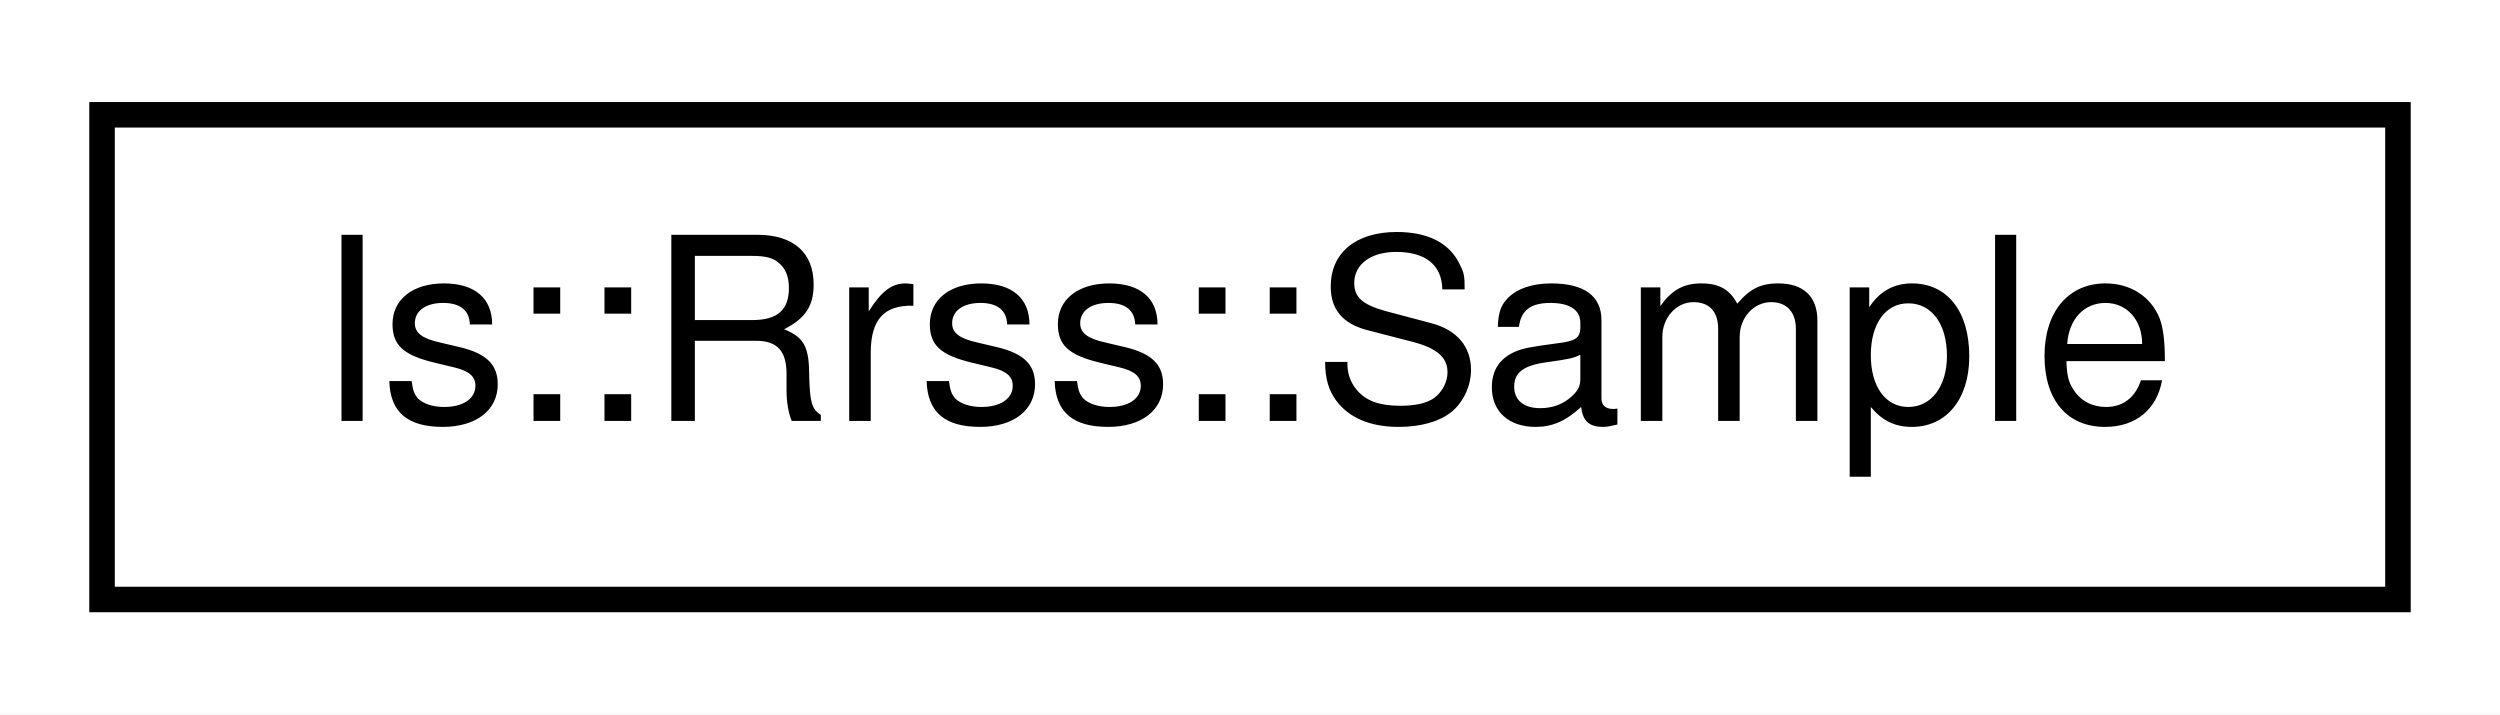
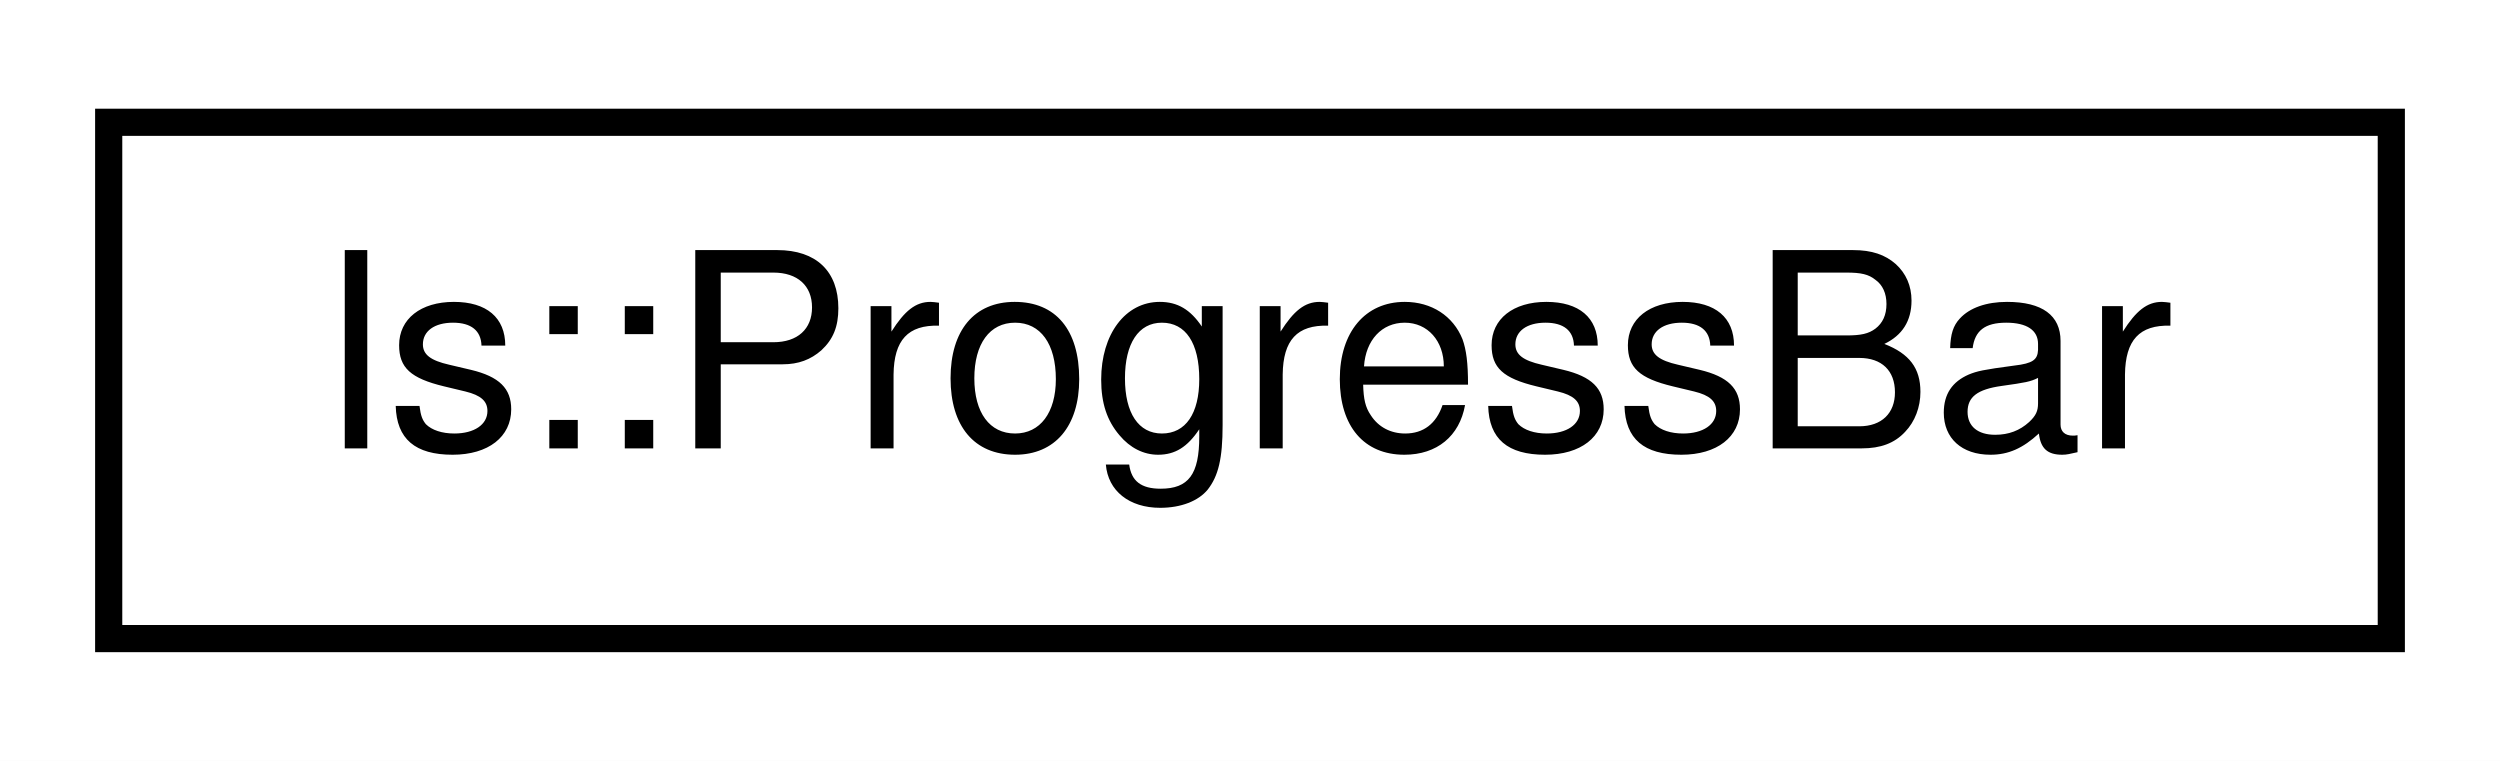
- <svg xmlns="http://www.w3.org/2000/svg" xmlns:xlink="http://www.w3.org/1999/xlink" width="98pt" height="28pt" viewBox="0.00 0.00 98.00 28.00">
+ <svg xmlns="http://www.w3.org/2000/svg" xmlns:xlink="http://www.w3.org/1999/xlink" width="92pt" height="28pt" viewBox="0.00 0.00 92.00 28.00">
  <g id="graph0" class="graph" transform="scale(1 1) rotate(0) translate(4 24)">
-     <polygon fill="#ffffff" stroke="transparent" points="-4,4 -4,-24 94,-24 94,4 -4,4" />
+     <polygon fill="#ffffff" stroke="transparent" points="-4,4 -4,-24 88,-24 88,4 -4,4" />
    <g id="node1" class="node">
      <g id="a_node1">
-         <a xlink:href="classls_1_1Rrss_1_1Sample.html" target="_top" xlink:title="Sample. ">
-           <polygon fill="#ffffff" stroke="#000000" points="0,-.5 0,-19.5 90,-19.5 90,-.5 0,-.5" />
-           <text text-anchor="middle" x="45" y="-7.5" font-family="Helvetica,sans-Serif" font-size="10.00" fill="#000000">ls::Rrss::Sample</text>
+         <a xlink:href="classls_1_1ProgressBar.html" target="_top" xlink:title="Progress bar. ">
+           <polygon fill="#ffffff" stroke="#000000" points="0,-.5 0,-19.5 84,-19.5 84,-.5 0,-.5" />
+           <text text-anchor="middle" x="42" y="-7.5" font-family="Helvetica,sans-Serif" font-size="10.00" fill="#000000">ls::ProgressBar</text>
        </a>
      </g>
    </g>
  </g>
</svg>
